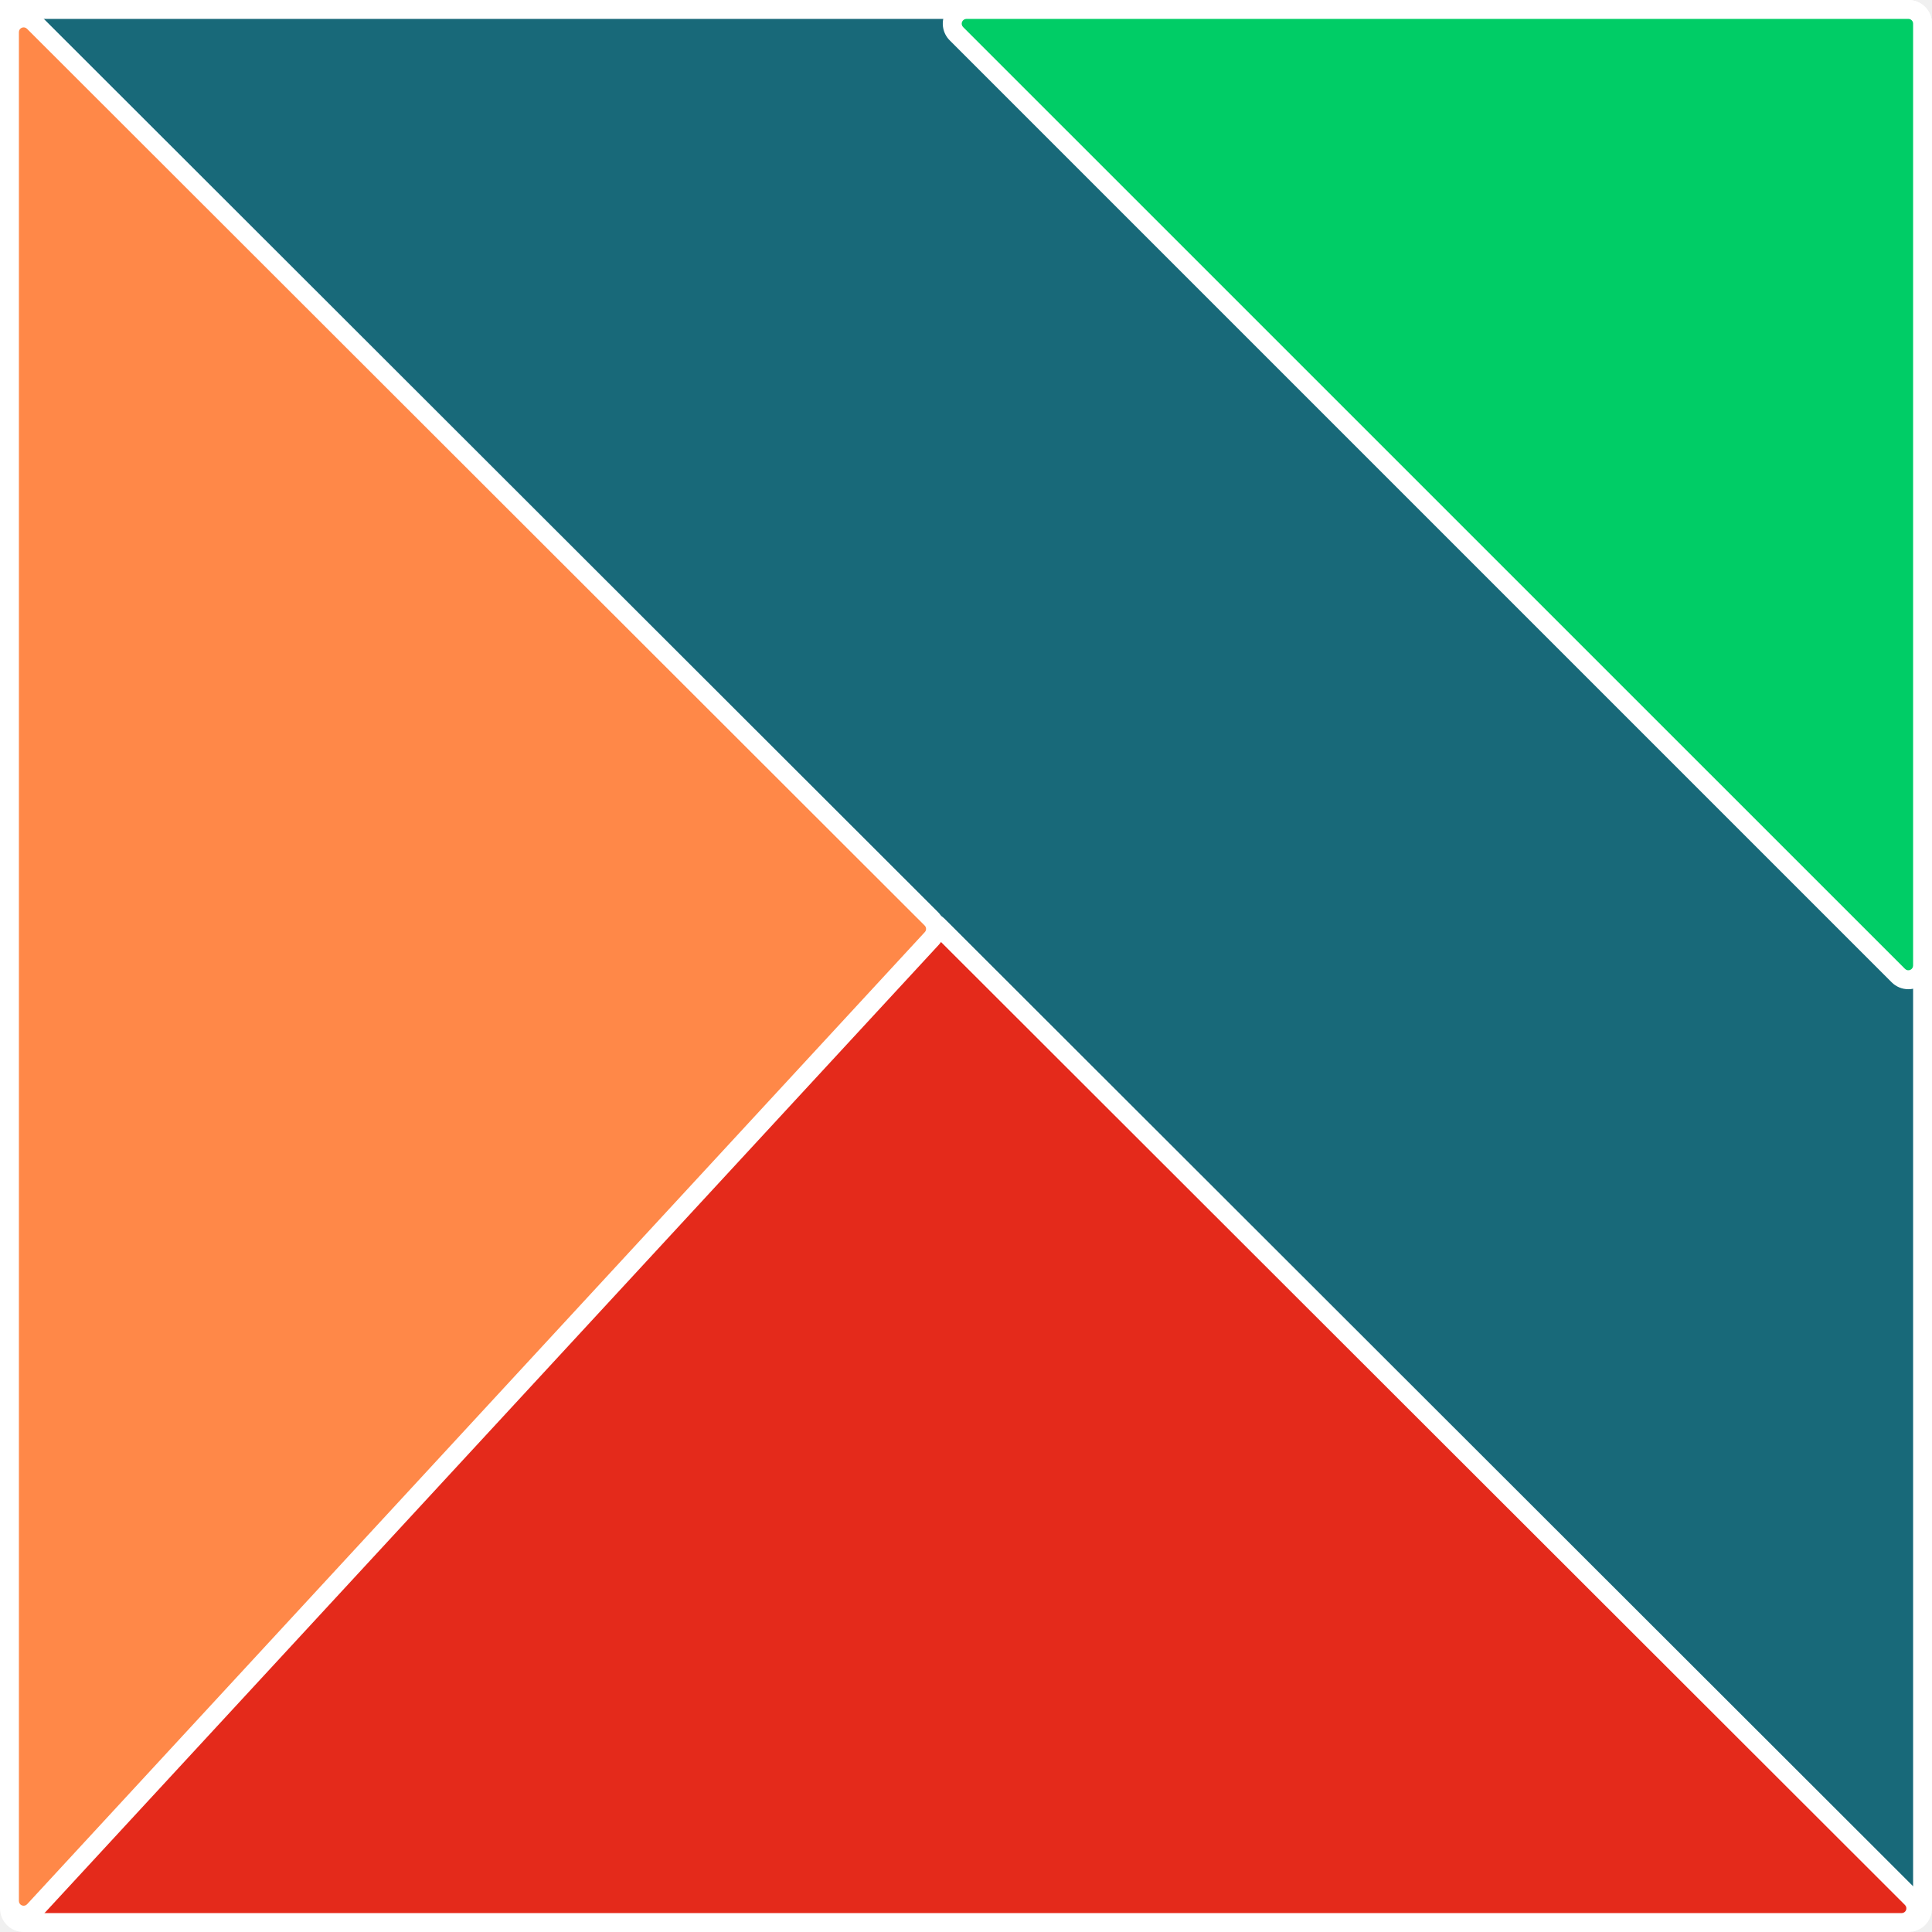
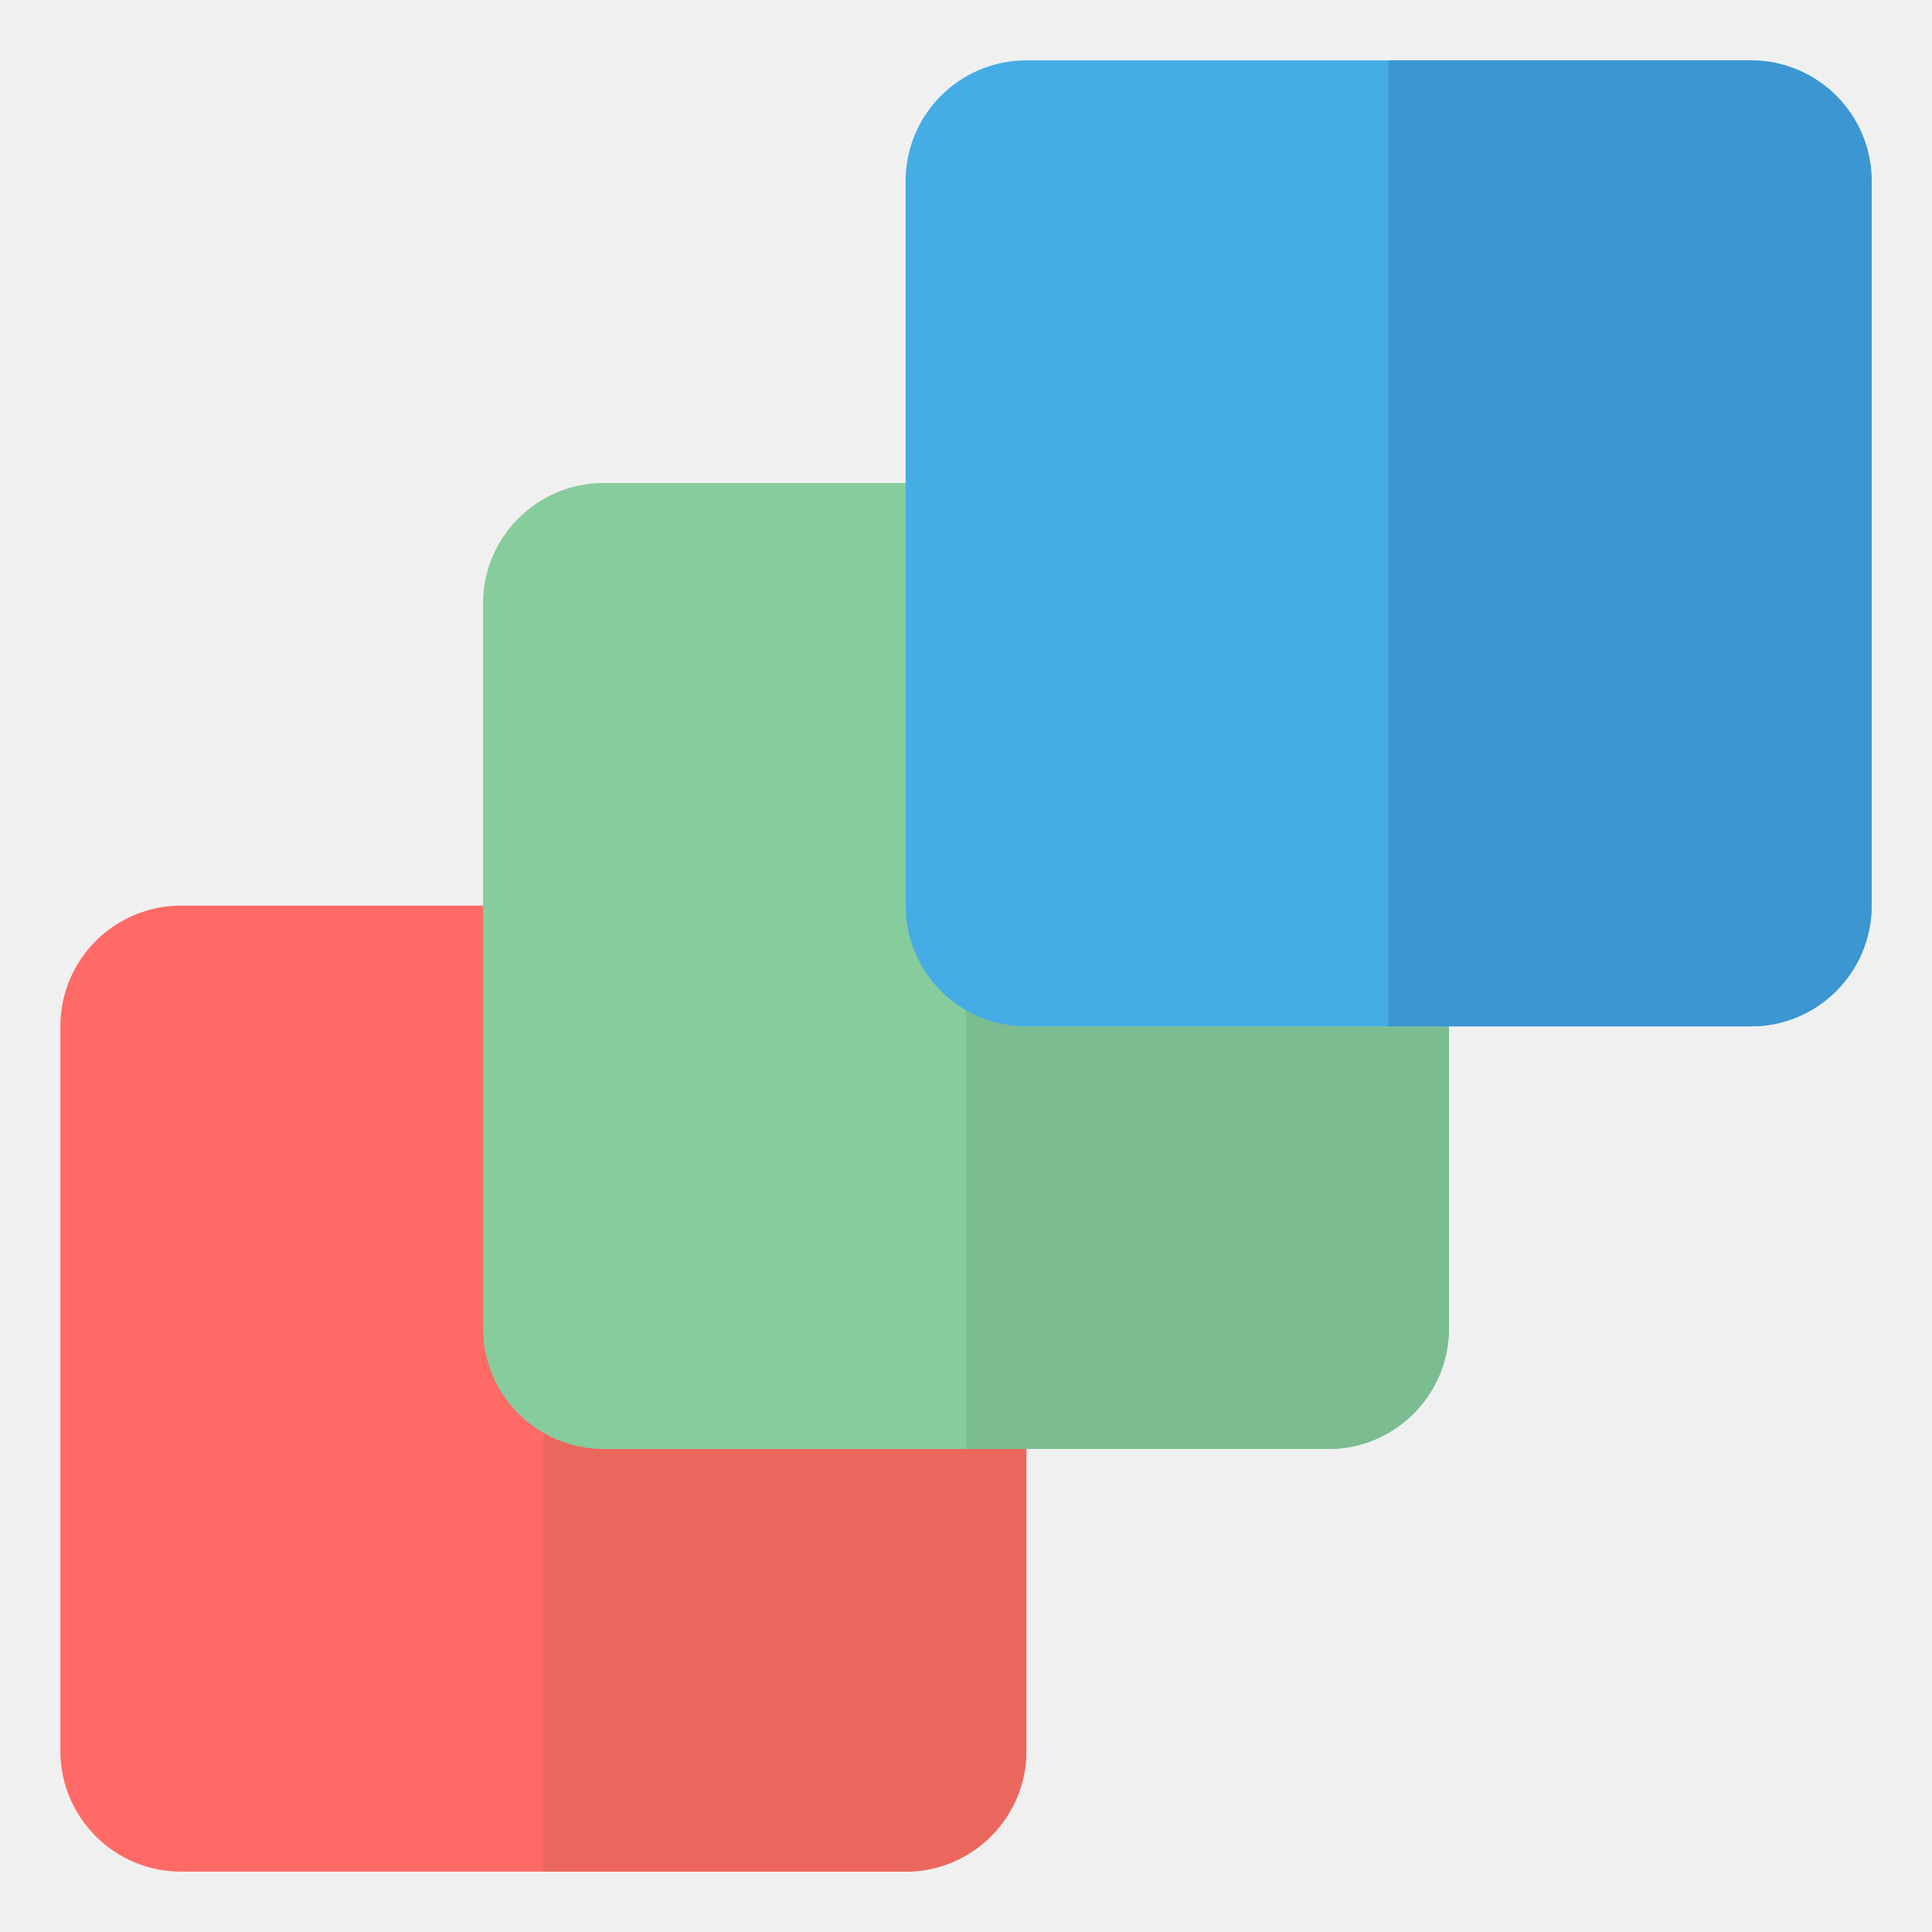
- <svg xmlns="http://www.w3.org/2000/svg" viewBox="0 0 511 511">
-   <g id="Layer_2" data-name="Layer 2">
-     <g id="Layer_3_copy" data-name="Layer 3 copy">
-       <g id="_18" data-name="18">
-         <rect fill="#fff" height="511" rx="6.25" width="511" />
-         <rect fill="#e4f0fd" height="501" rx="1.25" width="501" x="5" y="5" />
-         <path d="m504.74 509.2a6.21 6.21 0 0 1 -4.41-1.84l-500.33-499.82v-7.54h253.26a6.25 6.25 0 0 1 4.43 1.83l251.48 251.49a6.19 6.19 0 0 1 1.83 4.42v245.2a6.26 6.26 0 0 1 -6.26 6.26z" fill="#fff" />
-         <path d="m506 257.74v245.2a1.25 1.25 0 0 1 -2.13.89l-.65-.65-257.8-257.53-240.42-240.18v-.47h248.26a1.26 1.26 0 0 1 .89.37l251.49 251.49a1.25 1.25 0 0 1 .36.88z" fill="#186979" />
-         <path d="m504.74 261.64a6.2 6.2 0 0 1 -4.41-1.83l-249.14-249.14a6.25 6.25 0 0 1 4.42-10.67h249.14a6.25 6.25 0 0 1 6.25 6.25v249.13a6.26 6.26 0 0 1 -6.26 6.26z" fill="#fff" />
-         <path d="m506 6.25v249.13a1.25 1.25 0 0 1 -2.13.89l-249.15-249.13a1.26 1.26 0 0 1 .89-2.14h249.14a1.25 1.25 0 0 1 1.25 1.25z" fill="#00cd66" />
-         <path d="m7.86 511a6.25 6.25 0 0 1 -4.59-10.49l237.6-257.3a6.27 6.27 0 0 1 4.59-2 6.21 6.21 0 0 1 4.42 1.83l256.9 256.64.68.69a6.25 6.25 0 0 1 -4.46 10.63z" fill="#fff" />
-         <path d="m503 506h-495.14a1.25 1.25 0 0 1 -.92-2.1l237.6-257.29a1.24 1.24 0 0 1 1.8 0l256.87 256.6.68.69a1.25 1.25 0 0 1 -.89 2.1z" fill="#e42a1b" />
-         <path d="m6.26 509.06a6.27 6.27 0 0 1 -6.26-6.26v-494.31a6.25 6.25 0 0 1 10.67-4.42l237.44 237.19a6.23 6.23 0 0 1 .17 8.66l-237.43 257.08a6.3 6.3 0 0 1 -4.59 2.06z" fill="#fff" />
-         <path d="m244.61 246.53-237.44 257.12a1.25 1.25 0 0 1 -2.17-.85v-494.31a1.25 1.25 0 0 1 2.14-.88l237.43 237.19a1.25 1.25 0 0 1 .04 1.73z" fill="#ff8848" />
-       </g>
-     </g>
-   </g>
+ <svg xmlns="http://www.w3.org/2000/svg" id="Object" height="512" viewBox="0 0 32 32" width="512">
+   <rect fill="#ff6a66" height="16" rx="2" width="16" x="1" y="15" />
+   <path d="m17 17v12a2 2 0 0 1 -2 2h-6v-16h6a2 2 0 0 1 2 2z" fill="#eb675e" />
+   <rect fill="#87cc9c" height="16" rx="2" width="16" x="8" y="8" />
+   <path d="m24 10v12a2 2 0 0 1 -2 2h-6v-16h6a2 2 0 0 1 2 2z" fill="#7bbd91" />
+   <rect fill="#45ace5" height="16" rx="2" width="16" x="15" y="1" />
+   <path d="m31 3v12a2 2 0 0 1 -2 2h-6v-16h6a2 2 0 0 1 2 2z" fill="#3c96d1" />
</svg>
